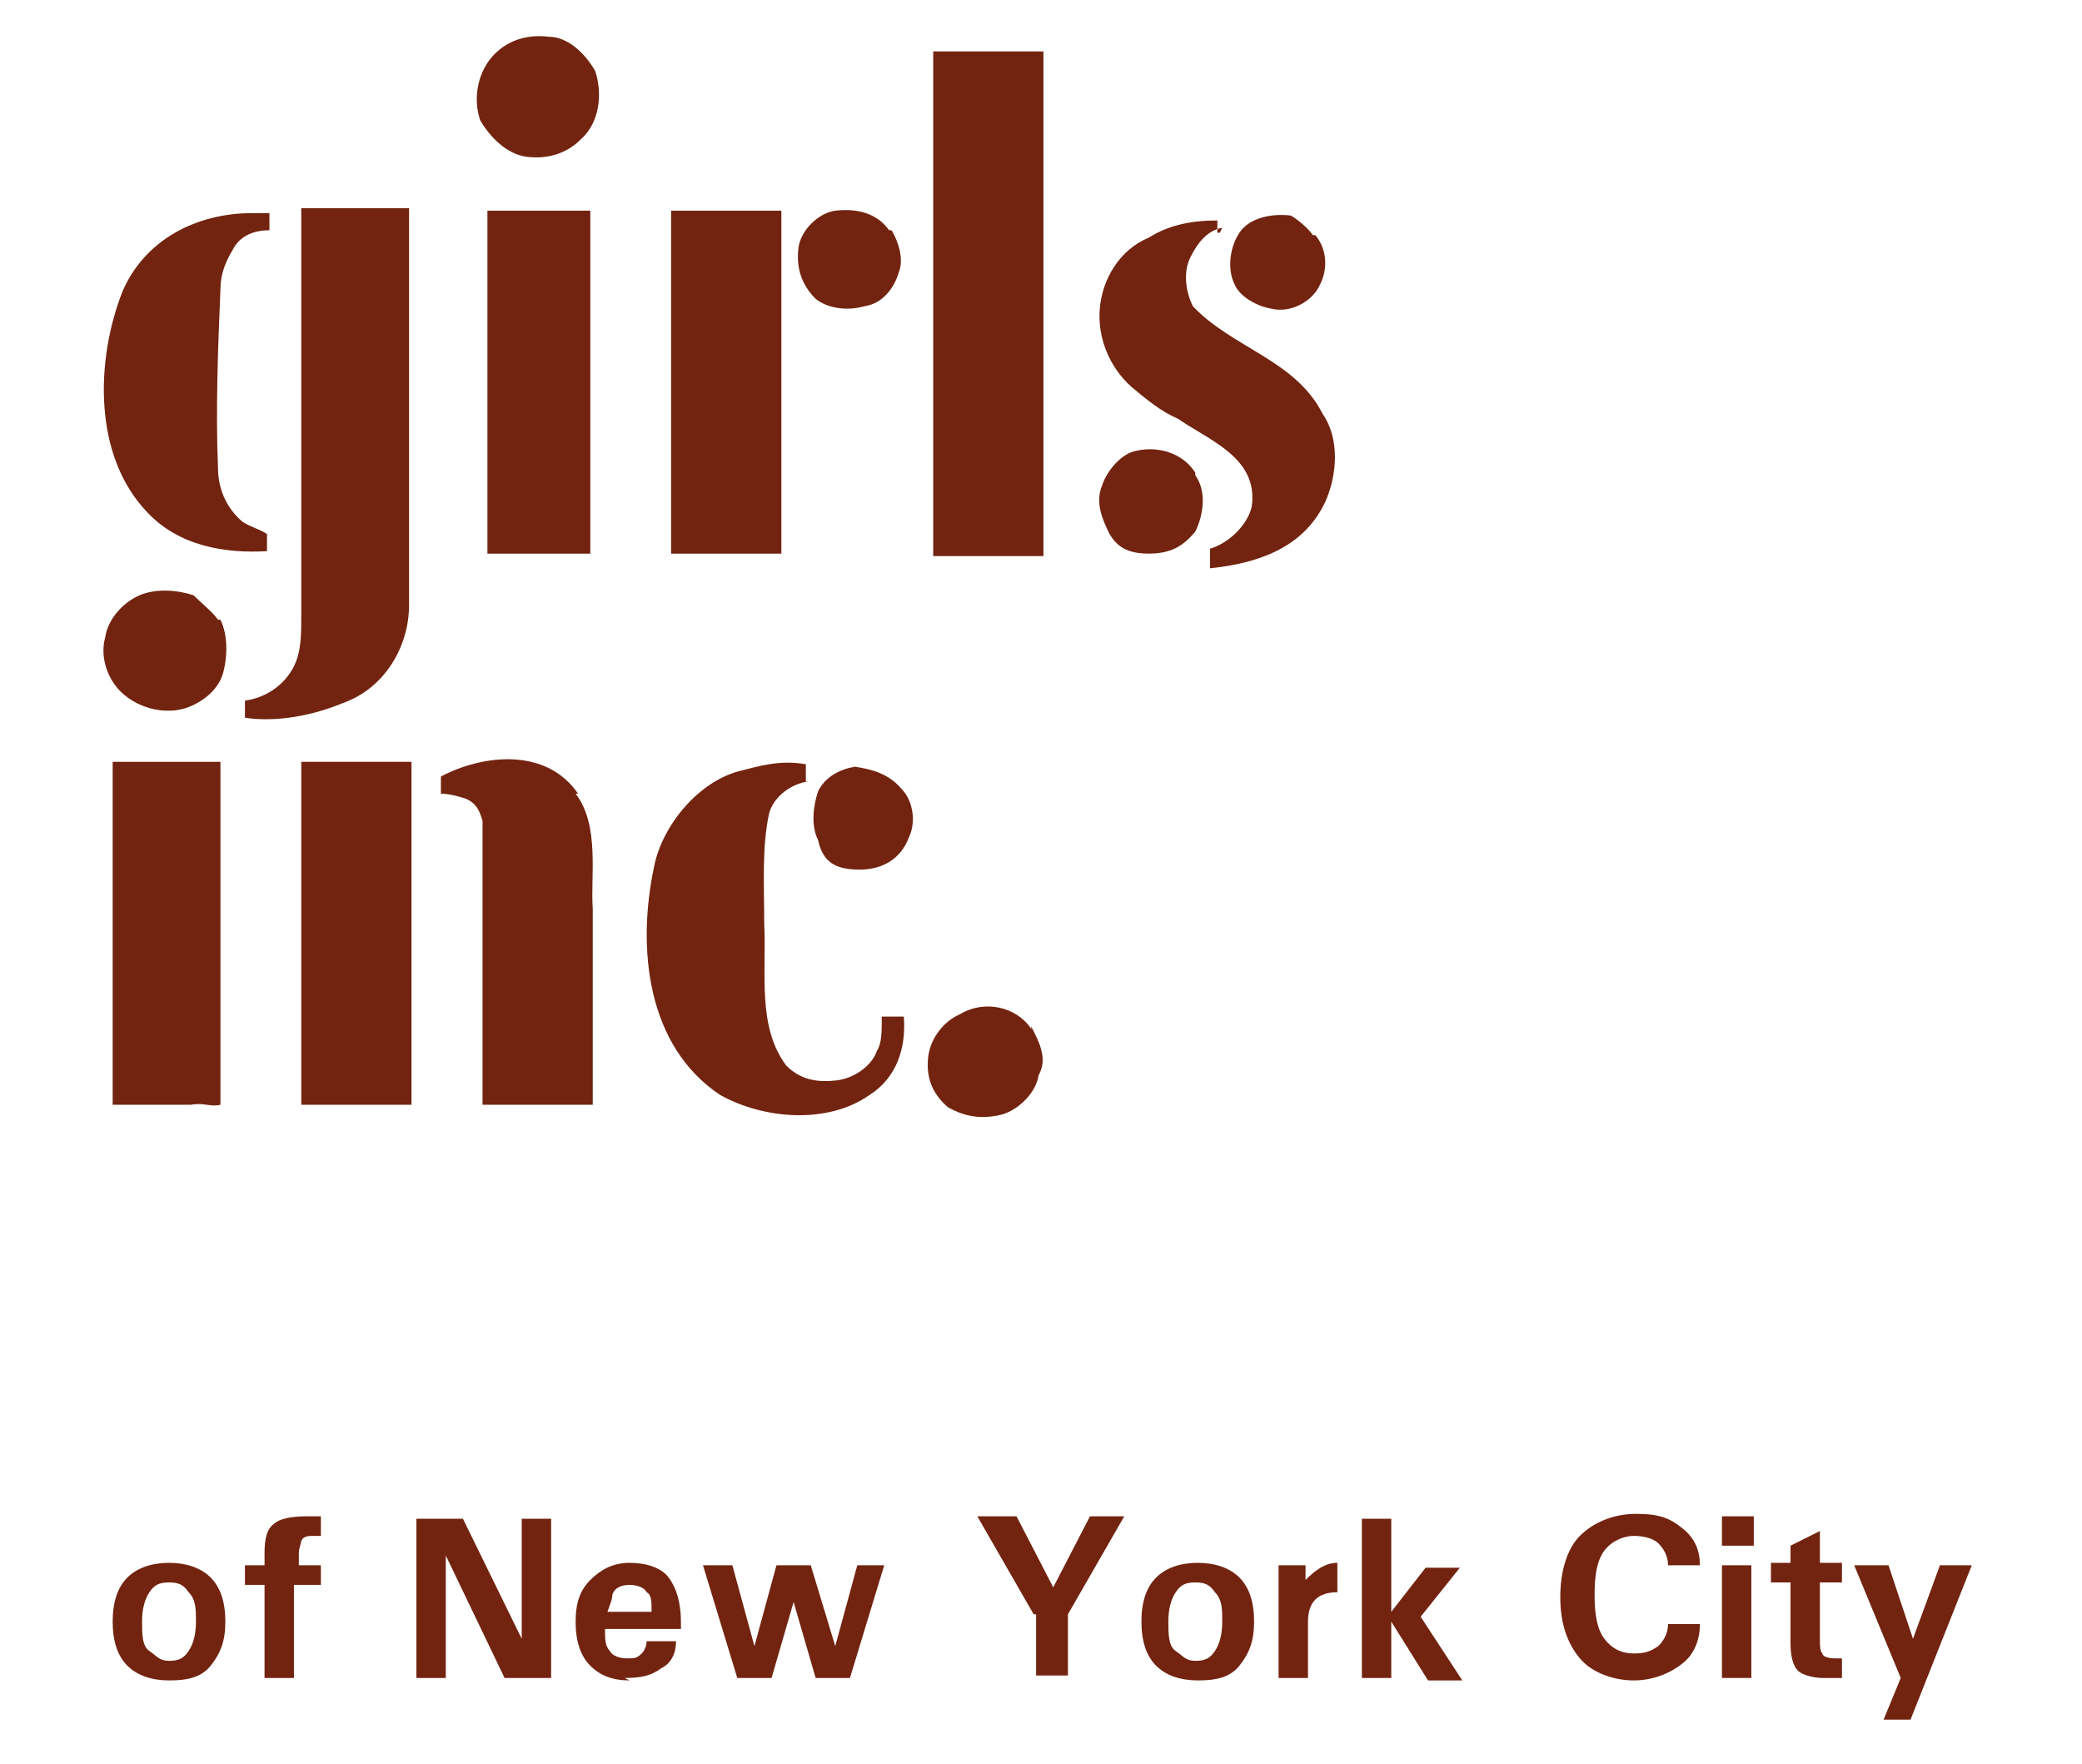
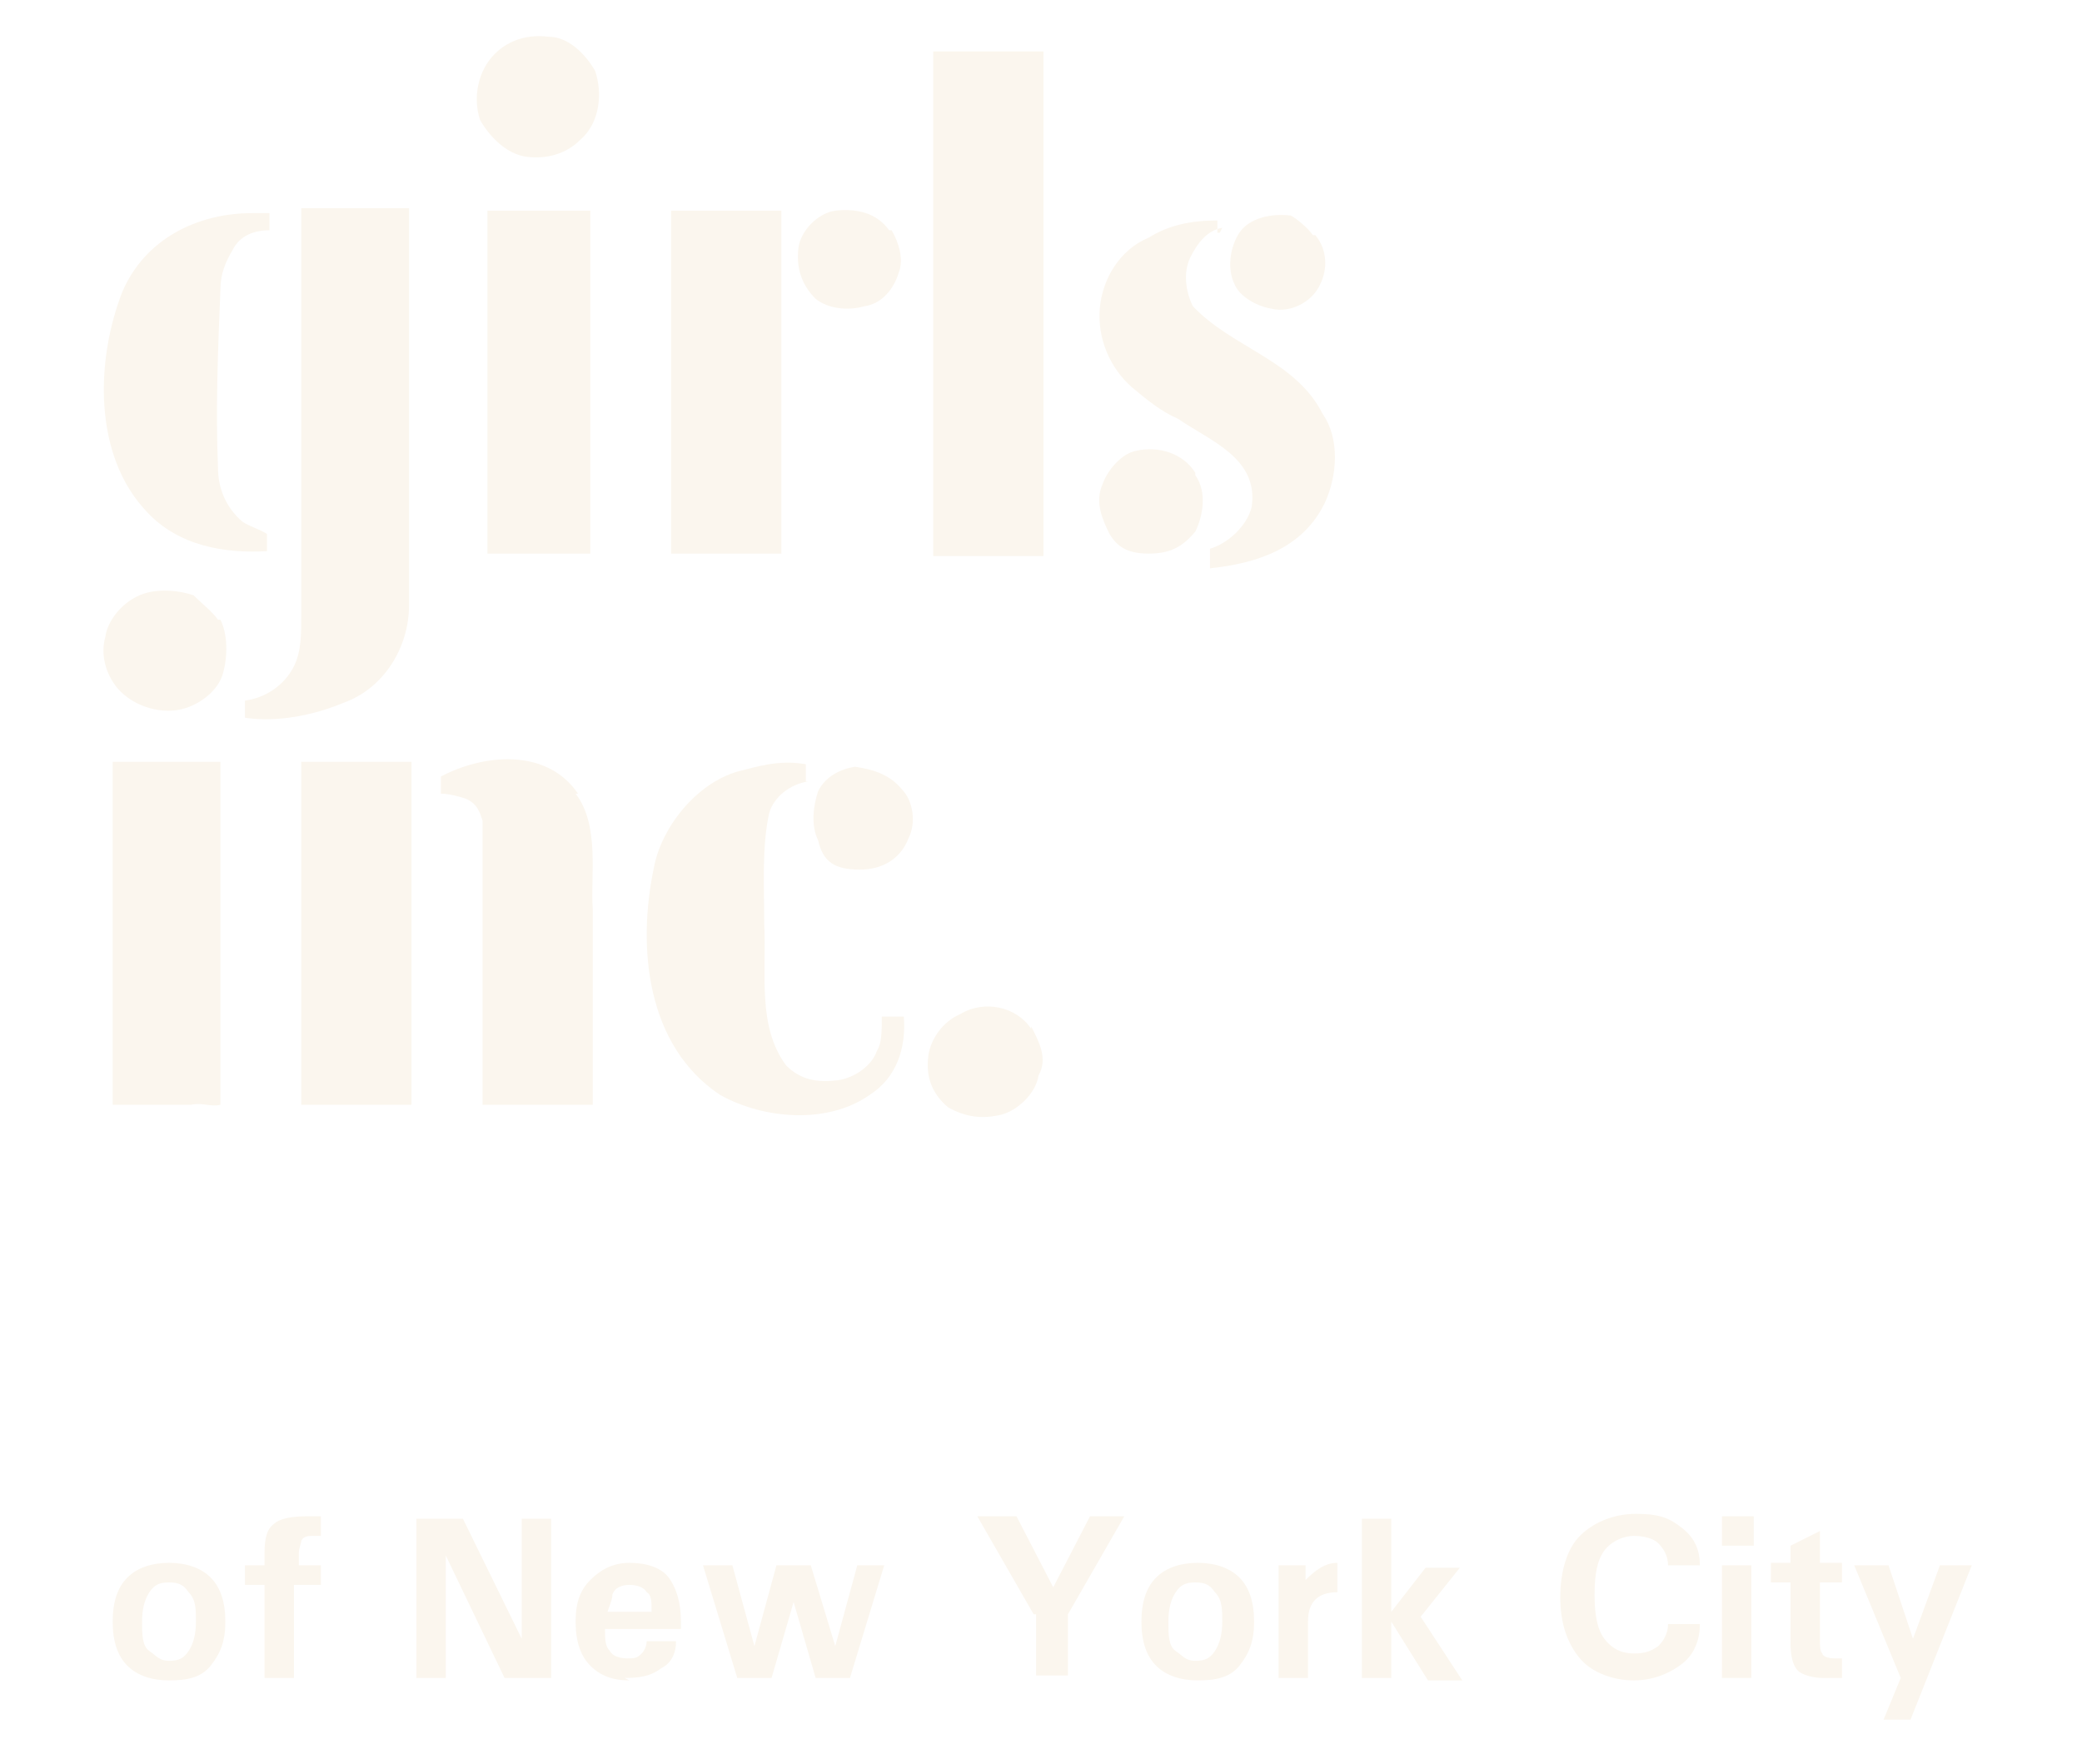
<svg xmlns="http://www.w3.org/2000/svg" id="Layer_1" data-name="Layer 1" width="85" height="72" version="1.1" viewBox="0 0 85 72">
  <defs>
    <style>
      .cls-1 {
        clip-path: url(#clippath);
      }

      .cls-2, .cls-3, .cls-4 {
        stroke-width: 0px;
      }

      .cls-2, .cls-5 {
        fill: none;
      }

      .cls-3 {
-         fill: #722410;
+         fill: #FBF6EE;
      }

      .cls-6 {
        clip-path: url(#clippath-1);
      }

      .cls-7 {
        clip-path: url(#clippath-4);
      }

      .cls-8 {
        clip-path: url(#clippath-3);
      }

      .cls-9 {
        clip-path: url(#clippath-2);
      }

      .cls-10 {
        clip-path: url(#clippath-7);
      }

      .cls-11 {
        clip-path: url(#clippath-8);
      }

      .cls-12 {
        clip-path: url(#clippath-6);
      }

      .cls-13 {
        clip-path: url(#clippath-5);
      }

      .cls-14 {
        clip-path: url(#clippath-9);
      }

      .cls-4 {
-         fill: #722410;
+         fill: #FBF6EE;
      }

      .cls-15 {
        clip-path: url(#clippath-20);
      }

      .cls-16 {
        clip-path: url(#clippath-21);
      }

      .cls-17 {
        clip-path: url(#clippath-24);
      }

      .cls-18 {
        clip-path: url(#clippath-23);
      }

      .cls-19 {
        clip-path: url(#clippath-22);
      }

      .cls-20 {
        clip-path: url(#clippath-25);
      }

      .cls-21 {
        clip-path: url(#clippath-27);
      }

      .cls-22 {
        clip-path: url(#clippath-28);
      }

      .cls-23 {
        clip-path: url(#clippath-26);
      }

      .cls-24 {
        clip-path: url(#clippath-29);
      }

      .cls-25 {
        clip-path: url(#clippath-34);
      }

      .cls-26 {
        clip-path: url(#clippath-35);
      }

      .cls-27 {
        clip-path: url(#clippath-36);
      }

      .cls-28 {
        clip-path: url(#clippath-33);
      }

      .cls-29 {
        clip-path: url(#clippath-32);
      }

      .cls-30 {
        clip-path: url(#clippath-30);
      }

      .cls-31 {
        clip-path: url(#clippath-31);
      }

      .cls-32 {
        clip-path: url(#clippath-14);
      }

      .cls-33 {
        clip-path: url(#clippath-13);
      }

      .cls-34 {
        clip-path: url(#clippath-12);
      }

      .cls-35 {
        clip-path: url(#clippath-10);
      }

      .cls-36 {
        clip-path: url(#clippath-15);
      }

      .cls-37 {
        clip-path: url(#clippath-17);
      }

      .cls-38 {
        clip-path: url(#clippath-16);
      }

      .cls-39 {
        clip-path: url(#clippath-19);
      }

      .cls-40 {
        clip-path: url(#clippath-11);
      }

      .cls-41 {
        clip-path: url(#clippath-18);
      }

      .cls-42 {
        isolation: isolate;
      }

      .cls-5 {
        stroke: #ec1e4a;
        stroke-width: 0px;
      }
    </style>
    <clipPath id="clippath">
      <rect class="cls-2" x="3.6" y="-1.6" width="51.6" height="51.6" />
    </clipPath>
    <clipPath id="clippath-1">
      <rect class="cls-2" x="3.6" y="-1.6" width="51.6" height="51.6" />
    </clipPath>
    <clipPath id="clippath-2">
      <rect class="cls-2" x="3.6" y="-1.6" width="51.6" height="51.6" />
    </clipPath>
    <clipPath id="clippath-3">
      <rect class="cls-2" x="3.6" y="-1.6" width="51.6" height="51.6" />
    </clipPath>
    <clipPath id="clippath-4">
      <rect class="cls-2" x="3.6" y="-1.6" width="51.6" height="51.6" />
    </clipPath>
    <clipPath id="clippath-5">
      <rect class="cls-2" x="3.6" y="-1.6" width="51.6" height="51.6" />
    </clipPath>
    <clipPath id="clippath-6">
      <rect class="cls-2" x="3.6" y="-1.6" width="51.6" height="51.6" />
    </clipPath>
    <clipPath id="clippath-7">
      <rect class="cls-2" x="3.6" y="-1.6" width="51.6" height="51.6" />
    </clipPath>
    <clipPath id="clippath-8">
      <rect class="cls-2" x="3.6" y="-1.6" width="51.6" height="51.6" />
    </clipPath>
    <clipPath id="clippath-9">
      <rect class="cls-2" x="3.6" y="-1.6" width="51.6" height="51.6" />
    </clipPath>
    <clipPath id="clippath-10">
      <rect class="cls-2" x="3.6" y="-1.6" width="51.6" height="51.6" />
    </clipPath>
    <clipPath id="clippath-11">
      <rect class="cls-2" x="3.6" y="-1.6" width="51.6" height="51.6" />
    </clipPath>
    <clipPath id="clippath-12">
      <rect class="cls-2" x="3.6" y="-1.6" width="51.6" height="51.6" />
    </clipPath>
    <clipPath id="clippath-13">
      <rect class="cls-2" x="3.6" y="-1.6" width="51.6" height="51.6" />
    </clipPath>
    <clipPath id="clippath-14">
      <rect class="cls-2" x="3.6" y="-1.6" width="51.6" height="51.6" />
    </clipPath>
    <clipPath id="clippath-15">
      <rect class="cls-2" x="3.6" y="-1.6" width="51.6" height="51.6" />
    </clipPath>
    <clipPath id="clippath-16">
      <rect class="cls-2" x="3.6" y="-1.6" width="51.6" height="51.6" />
    </clipPath>
    <clipPath id="clippath-17">
      <rect class="cls-2" x="3.6" y="-1.6" width="51.6" height="51.6" />
    </clipPath>
    <clipPath id="clippath-18">
      <rect class="cls-2" x="3.6" y="-1.6" width="51.6" height="51.6" />
    </clipPath>
    <clipPath id="clippath-19">
      <rect class="cls-2" x="3.6" y="-1.6" width="51.6" height="51.6" />
    </clipPath>
    <clipPath id="clippath-20">
      <rect class="cls-2" x="3.6" y="-1.6" width="51.6" height="51.6" />
    </clipPath>
    <clipPath id="clippath-21">
      <rect class="cls-2" x="3.6" y="-1.6" width="51.6" height="51.6" />
    </clipPath>
    <clipPath id="clippath-22">
      <rect class="cls-2" x="3.6" y="-1.6" width="51.6" height="51.6" />
    </clipPath>
    <clipPath id="clippath-23">
      <rect class="cls-2" x="3.6" y="-1.6" width="51.6" height="51.6" />
    </clipPath>
    <clipPath id="clippath-24">
      <rect class="cls-2" x="3.6" y="-1.6" width="51.6" height="51.6" />
    </clipPath>
    <clipPath id="clippath-25">
      <rect class="cls-2" x="3.6" y="-1.6" width="51.6" height="51.6" />
    </clipPath>
    <clipPath id="clippath-26">
      <rect class="cls-2" x="3.6" y="-1.6" width="51.6" height="51.6" />
    </clipPath>
    <clipPath id="clippath-27">
      <rect class="cls-2" x="3.6" y="-1.6" width="51.6" height="51.6" />
    </clipPath>
    <clipPath id="clippath-28">
      <rect class="cls-2" x="3.6" y="-1.6" width="51.6" height="51.6" />
    </clipPath>
    <clipPath id="clippath-29">
      <rect class="cls-2" x="3.6" y="-1.6" width="51.6" height="51.6" />
    </clipPath>
    <clipPath id="clippath-30">
      <rect class="cls-2" x="3.6" y="-1.6" width="51.6" height="51.6" />
    </clipPath>
    <clipPath id="clippath-31">
      <rect class="cls-2" x="3.6" y="-1.6" width="51.6" height="51.6" />
    </clipPath>
    <clipPath id="clippath-32">
      <rect class="cls-2" x="3.6" y="-1.6" width="51.6" height="51.6" />
    </clipPath>
    <clipPath id="clippath-33">
      <rect class="cls-2" x="3.6" y="-1.6" width="51.6" height="51.6" />
    </clipPath>
    <clipPath id="clippath-34">
      <rect class="cls-2" x="3.6" y="-1.6" width="51.6" height="51.6" />
    </clipPath>
    <clipPath id="clippath-35">
      <rect class="cls-2" x="3.6" y="-1.6" width="51.6" height="51.6" />
    </clipPath>
    <clipPath id="clippath-36">
      <rect class="cls-2" x="3.6" y="-1.6" width="51.6" height="51.6" />
    </clipPath>
  </defs>
  <g class="cls-42">
    <path class="cls-4" d="M5.2,68c-.4-.4-.6-1-.6-1.8s.2-1.4.6-1.8,1-.6,1.7-.6,1.3.2,1.7.6.6,1,.6,1.8-.2,1.3-.6,1.8-1,.6-1.7.6-1.3-.2-1.7-.6ZM7.7,67.4c.2-.3.3-.7.3-1.2s0-.9-.3-1.2c-.2-.3-.4-.4-.8-.4s-.6.1-.8.4-.3.7-.3,1.2,0,1,.3,1.2.4.4.8.4.6-.1.8-.4Z" />
    <path class="cls-4" d="M12,64.7v3.8h-1.2v-3.8h-.8v-.8h.8v-.5c0-.6.1-1,.4-1.2.2-.2.7-.3,1.3-.3.2,0,.4,0,.6,0v.8c0,0-.2,0-.3,0-.2,0-.4,0-.5.2,0,.1-.1.3-.1.5v.5h.9v.8h-.9Z" />
    <path class="cls-4" d="M18.2,68.5h-1.2v-6.5h1.9l2.4,4.9v-4.9h1.2v6.5h-1.9l-2.4-5v5Z" />
    <path class="cls-4" d="M25.7,68.6c-.7,0-1.2-.2-1.6-.6s-.6-1-.6-1.8.2-1.3.6-1.7c.4-.4.9-.7,1.6-.7s1.3.2,1.6.6.5,1,.5,1.8h0s0,.3,0,.3h-3.1c0,.4,0,.7.2.9.1.2.4.3.7.3s.4,0,.6-.2c.1-.1.2-.3.2-.5h1.2c0,.5-.2.9-.6,1.1-.4.3-.8.4-1.5.4ZM26.6,65.7c0-.3,0-.6-.2-.7-.1-.2-.4-.3-.7-.3s-.6.1-.7.4c0,.2-.1.4-.2.7h1.8Z" />
    <path class="cls-4" d="M30.1,68.5l-1.4-4.6h1.2l.9,3.3h0l.9-3.3h1.4l1,3.3h0l.9-3.3h1.1l-1.4,4.6h-1.4l-.9-3.1h0l-.9,3.1h-1.4Z" />
    <path class="cls-4" d="M42.2,65.9l-2.3-4h1.6l1.5,2.9h0s1.5-2.9,1.5-2.9h1.4l-2.3,4v2.5h-1.3v-2.5Z" />
    <path class="cls-4" d="M47.2,68c-.4-.4-.6-1-.6-1.8s.2-1.4.6-1.8c.4-.4,1-.6,1.7-.6s1.3.2,1.7.6.6,1,.6,1.8-.2,1.3-.6,1.8-1,.6-1.7.6-1.3-.2-1.7-.6ZM49.6,67.4c.2-.3.3-.7.3-1.2s0-.9-.3-1.2c-.2-.3-.4-.4-.8-.4s-.6.1-.8.4c-.2.3-.3.7-.3,1.2s0,1,.3,1.2.4.4.8.4.6-.1.8-.4Z" />
    <path class="cls-4" d="M52.1,63.9h1.2v.8-.2c.4-.4.8-.7,1.3-.7h0v1.2h0c-.4,0-.7.1-.9.3-.2.2-.3.5-.3.9v2.3h-1.2v-4.6Z" />
    <path class="cls-4" d="M56.8,68.5h-1.2v-6.5h1.2v3.8h0l1.4-1.8h1.4l-1.6,2,1.7,2.6h-1.4l-1.5-2.4v2.4Z" />
    <path class="cls-4" d="M69.4,66.3c0,.6-.2,1.2-.7,1.6s-1.2.7-2,.7-1.7-.3-2.2-.9c-.5-.6-.8-1.4-.8-2.5s.3-2,.8-2.5,1.3-.9,2.3-.9,1.4.2,1.9.6c.5.4.7.9.7,1.5h0c0,0-1.3,0-1.3,0,0-.4-.2-.7-.4-.9-.2-.2-.6-.3-1-.3s-.9.2-1.2.6c-.3.4-.4,1-.4,1.8s.1,1.4.4,1.8c.3.4.7.6,1.2.6s.7-.1,1-.3c.2-.2.4-.5.4-.9h1.3Z" />
    <path class="cls-4" d="M70.3,61.9h1.3v1.2h-1.3v-1.2ZM70.3,63.9h1.2v4.6h-1.2v-4.6Z" />
    <path class="cls-4" d="M75.3,68.5c-.3,0-.6,0-.9,0s-.8-.1-1-.3c-.2-.2-.3-.6-.3-1.1v-2.5h-.8v-.8h.8v-.7l1.2-.6v1.3h.9v.8h-.9v2.3c0,.3,0,.5.1.6,0,.1.2.2.5.2.1,0,.2,0,.3,0v.8Z" />
    <path class="cls-4" d="M78.1,70.2h-1.2l.7-1.7h0s-1.9-4.6-1.9-4.6h1.4l1,3h0l1.1-3h1.3l-2.5,6.3Z" />
  </g>
  <g class="cls-1">
    <g>
      <g class="cls-6">
        <path class="cls-3" d="M24.3,2.9c.3.9.2,2.1-.6,2.8-.6.6-1.4.8-2.2.7-.8-.1-1.5-.8-1.9-1.5-.3-.9-.1-2,.6-2.7.6-.6,1.4-.8,2.2-.7.8,0,1.5.7,1.9,1.4" />
      </g>
      <g class="cls-9">
        <path class="cls-5" d="M24.3,2.9c.3.9.2,2.1-.6,2.8-.6.6-1.4.8-2.2.7-.8-.1-1.5-.8-1.9-1.5-.3-.9-.1-2,.6-2.7.6-.6,1.4-.8,2.2-.7.8,0,1.5.7,1.9,1.4Z" />
      </g>
      <g class="cls-8">
        <path class="cls-3" d="M42.6,2.1v20.6h-4.5V2.1c.1,0,4.5,0,4.5,0Z" />
      </g>
      <g class="cls-7">
        <path class="cls-5" d="M42.6,2.1v20.6h-4.5V2.1c.1,0,4.5,0,4.5,0Z" />
      </g>
      <g class="cls-13">
        <path class="cls-3" d="M16.7,24.7c0,1.7-1,3.4-2.7,4-1.2.5-2.7.8-4,.6v-.7c.8-.1,1.6-.6,2-1.4.3-.6.3-1.3.3-2.1V8.5h4.4v16.2Z" />
      </g>
      <g class="cls-12">
        <path class="cls-5" d="M16.7,24.7c0,1.7-1,3.4-2.7,4-1.2.5-2.7.8-4,.6v-.7c.8-.1,1.6-.6,2-1.4.3-.6.3-1.3.3-2.1V8.5h4.4v16.2Z" />
      </g>
      <g class="cls-10">
        <path class="cls-3" d="M36.4,9.4c.3.5.5,1.2.3,1.7-.2.7-.7,1.3-1.4,1.4-.7.2-1.5.1-2-.3-.6-.6-.8-1.3-.7-2.1.1-.7.8-1.4,1.5-1.5.9-.1,1.7.1,2.2.8" />
      </g>
      <g class="cls-11">
        <path class="cls-5" d="M36.4,9.4c.3.5.5,1.2.3,1.7-.2.7-.7,1.3-1.4,1.4-.7.2-1.5.1-2-.3-.6-.6-.8-1.3-.7-2.1.1-.7.8-1.4,1.5-1.5.9-.1,1.7.1,2.2.8Z" />
      </g>
      <g class="cls-14">
        <path class="cls-3" d="M19.9,8.6h0v14c-.1,0,1.7,0,1.7,0h2.5v-14h-4.3Z" />
      </g>
      <g class="cls-35">
        <path class="cls-5" d="M19.9,8.6h0v14c-.1,0,1.7,0,1.7,0h2.5v-14h-4.3Z" />
      </g>
      <g class="cls-40">
        <path class="cls-3" d="M31.9,8.6v14h-4.5v-14c1.7,0,3,0,4.5,0" />
      </g>
      <g class="cls-34">
        <path class="cls-5" d="M31.9,8.6v14h-4.5v-14c1.7,0,3,0,4.5,0Z" />
      </g>
      <g class="cls-33">
        <path class="cls-3" d="M49.9,9.3c-.6.1-1,.6-1.3,1.2-.3.6-.2,1.4.1,2,1.6,1.7,4.2,2.2,5.3,4.4.7,1,.6,2.5.1,3.6-.9,1.9-2.8,2.5-4.7,2.7v-.8c.7-.2,1.5-.9,1.7-1.7.3-2-1.7-2.7-3-3.6-.7-.3-1.3-.8-1.9-1.3h0c-.9-.8-1.4-2-1.3-3.2.1-1.2.8-2.4,2-2.9.8-.5,1.7-.7,2.8-.7v.5h.1Z" />
      </g>
      <g class="cls-32">
        <path class="cls-5" d="M49.9,9.3c-.6.1-1,.6-1.3,1.2-.3.6-.2,1.4.1,2,1.6,1.7,4.2,2.2,5.3,4.4.7,1,.6,2.5.1,3.6-.9,1.9-2.8,2.5-4.7,2.7v-.8c.7-.2,1.5-.9,1.7-1.7.3-2-1.7-2.7-3-3.6-.7-.3-1.3-.8-1.9-1.3h0c-.9-.8-1.4-2-1.3-3.2.1-1.2.8-2.4,2-2.9.8-.5,1.7-.7,2.8-.7v.5h.1Z" />
      </g>
      <g class="cls-36">
        <path class="cls-3" d="M11,9.4c-.6,0-1.2.2-1.5.8-.3.5-.5,1-.5,1.6-.1,2.4-.2,4.9-.1,7.3,0,.8.3,1.6,1,2.2.3.2.7.3,1,.5v.7c-1.7.1-3.6-.2-4.9-1.6-2.2-2.3-2.1-6.2-1-9,.9-2.1,3-3.2,5.3-3.2h.7v.8Z" />
      </g>
      <g class="cls-38">
        <path class="cls-5" d="M11,9.4c-.6,0-1.2.2-1.5.8-.3.5-.5,1-.5,1.6-.1,2.4-.2,4.9-.1,7.3,0,.8.3,1.6,1,2.2.3.2.7.3,1,.5v.7c-1.7.1-3.6-.2-4.9-1.6-2.2-2.3-2.1-6.2-1-9,.9-2.1,3-3.2,5.3-3.2h.7v.8Z" />
      </g>
      <g class="cls-37">
        <path class="cls-3" d="M53.7,9.6c.5.6.5,1.4.2,2-.3.7-1.2,1.2-2,1-.6-.1-1.3-.5-1.5-1-.3-.6-.2-1.5.2-2.1s1.3-.8,2.1-.7c.2.1.7.5.9.8" />
      </g>
      <g class="cls-41">
        <path class="cls-5" d="M53.7,9.6c.5.6.5,1.4.2,2-.3.7-1.2,1.2-2,1-.6-.1-1.3-.5-1.5-1-.3-.6-.2-1.5.2-2.1s1.3-.8,2.1-.7c.2.1.7.5.9.8Z" />
      </g>
      <g class="cls-39">
        <path class="cls-3" d="M48.8,19.4c.5.7.3,1.7,0,2.3-.5.6-1,.9-1.9.9s-1.3-.3-1.6-.8c-.3-.6-.6-1.3-.3-2,.2-.6.8-1.3,1.4-1.4.9-.2,1.9.1,2.4.9" />
      </g>
      <g class="cls-15">
        <path class="cls-5" d="M48.8,19.4c.5.7.3,1.7,0,2.3-.5.6-1,.9-1.9.9s-1.3-.3-1.6-.8c-.3-.6-.6-1.3-.3-2,.2-.6.8-1.3,1.4-1.4.9-.2,1.9.1,2.4.9Z" />
      </g>
      <g class="cls-16">
        <polygon class="cls-3" points="21.8 22.3 21.8 22.3 21.8 22.5 21.8 22.3" />
      </g>
      <g class="cls-19">
        <polygon class="cls-5" points="21.8 22.3 21.8 22.3 21.8 22.5 21.8 22.3" />
      </g>
      <g class="cls-18">
        <path class="cls-3" d="M9,25.3c.3.6.3,1.5.1,2.2s-.9,1.2-1.5,1.4c-.9.3-2.1,0-2.8-.8-.5-.6-.7-1.4-.5-2.1.1-.7.7-1.4,1.4-1.7.7-.3,1.6-.2,2.2,0,.3.3.8.7,1,1" />
      </g>
      <g class="cls-17">
        <path class="cls-5" d="M9,25.3c.3.6.3,1.5.1,2.2s-.9,1.2-1.5,1.4c-.9.3-2.1,0-2.8-.8-.5-.6-.7-1.4-.5-2.1.1-.7.7-1.4,1.4-1.7.7-.3,1.6-.2,2.2,0,.3.3.8.7,1,1Z" />
      </g>
      <g class="cls-20">
        <path class="cls-3" d="M23.5,32.4c1,1.3.6,3.4.7,4.7v8h-4.5v-11.6c-.1-.3-.2-.7-.7-.9-.3-.1-.7-.2-1-.2v-.7c1.7-.9,4.3-1.2,5.6.7" />
      </g>
      <g class="cls-23">
        <path class="cls-5" d="M23.5,32.4c1,1.3.6,3.4.7,4.7v8h-4.5v-11.6c-.1-.3-.2-.7-.7-.9-.3-.1-.7-.2-1-.2v-.7c1.7-.9,4.3-1.2,5.6.7Z" />
      </g>
      <g class="cls-21">
        <path class="cls-3" d="M9,45.1v-14h-4.4v14h3.2c.5-.1.8.1,1.2,0" />
      </g>
      <g class="cls-22">
        <path class="cls-5" d="M9,45.1v-14h-4.4v14h3.2c.5-.1.8.1,1.2,0Z" />
      </g>
      <g class="cls-24">
        <path class="cls-3" d="M12.3,31.1v14h4.5v-14h-4.5" />
      </g>
      <g class="cls-30">
        <path class="cls-5" d="M12.3,31.1v14h4.5v-14h-4.5Z" />
      </g>
      <g class="cls-31">
        <path class="cls-3" d="M33,31.9c-.7.1-1.4.6-1.6,1.3-.3,1.4-.2,2.9-.2,4.5.1,2-.3,4.2.9,5.8.6.6,1.3.7,2.1.6.7-.1,1.4-.6,1.6-1.2.2-.3.2-.8.2-1.4h.9c.1,1.3-.3,2.5-1.4,3.2-1.7,1.2-4.3,1-6.1,0-3-2-3.4-6-2.7-9.3.3-1.6,1.7-3.4,3.4-3.9.8-.2,1.7-.5,2.8-.3v.7Z" />
      </g>
      <g class="cls-29">
        <path class="cls-5" d="M33,31.9c-.7.1-1.4.6-1.6,1.3-.3,1.4-.2,2.9-.2,4.5.1,2-.3,4.2.9,5.8.6.6,1.3.7,2.1.6.7-.1,1.4-.6,1.6-1.2.2-.3.2-.8.2-1.4h.9c.1,1.3-.3,2.5-1.4,3.2-1.7,1.2-4.3,1-6.1,0-3-2-3.4-6-2.7-9.3.3-1.6,1.7-3.4,3.4-3.9.8-.2,1.7-.5,2.8-.3v.7Z" />
      </g>
      <g class="cls-28">
        <path class="cls-3" d="M36.8,32.2c.5.5.6,1.4.3,2-.3.8-1,1.3-2,1.3s-1.5-.3-1.7-1.2c-.3-.6-.2-1.4,0-2,.3-.6.9-.9,1.5-1,.7.1,1.4.3,1.9.9" />
      </g>
      <g class="cls-25">
        <path class="cls-5" d="M36.8,32.2c.5.5.6,1.4.3,2-.3.8-1,1.3-2,1.3s-1.5-.3-1.7-1.2c-.3-.6-.2-1.4,0-2,.3-.6.9-.9,1.5-1,.7.1,1.4.3,1.9.9Z" />
      </g>
      <g class="cls-26">
        <path class="cls-3" d="M42.1,41.9c.3.6.7,1.3.3,2-.1.7-.8,1.4-1.5,1.6-.8.2-1.5.1-2.2-.3-.7-.6-.9-1.3-.8-2.1.1-.7.6-1.4,1.3-1.7,1-.6,2.3-.3,2.9.6" />
      </g>
      <g class="cls-27">
        <path class="cls-5" d="M42.1,41.9c.3.6.7,1.3.3,2-.1.7-.8,1.4-1.5,1.6-.8.2-1.5.1-2.2-.3-.7-.6-.9-1.3-.8-2.1.1-.7.6-1.4,1.3-1.7,1-.6,2.3-.3,2.9.6Z" />
      </g>
    </g>
  </g>
</svg>
